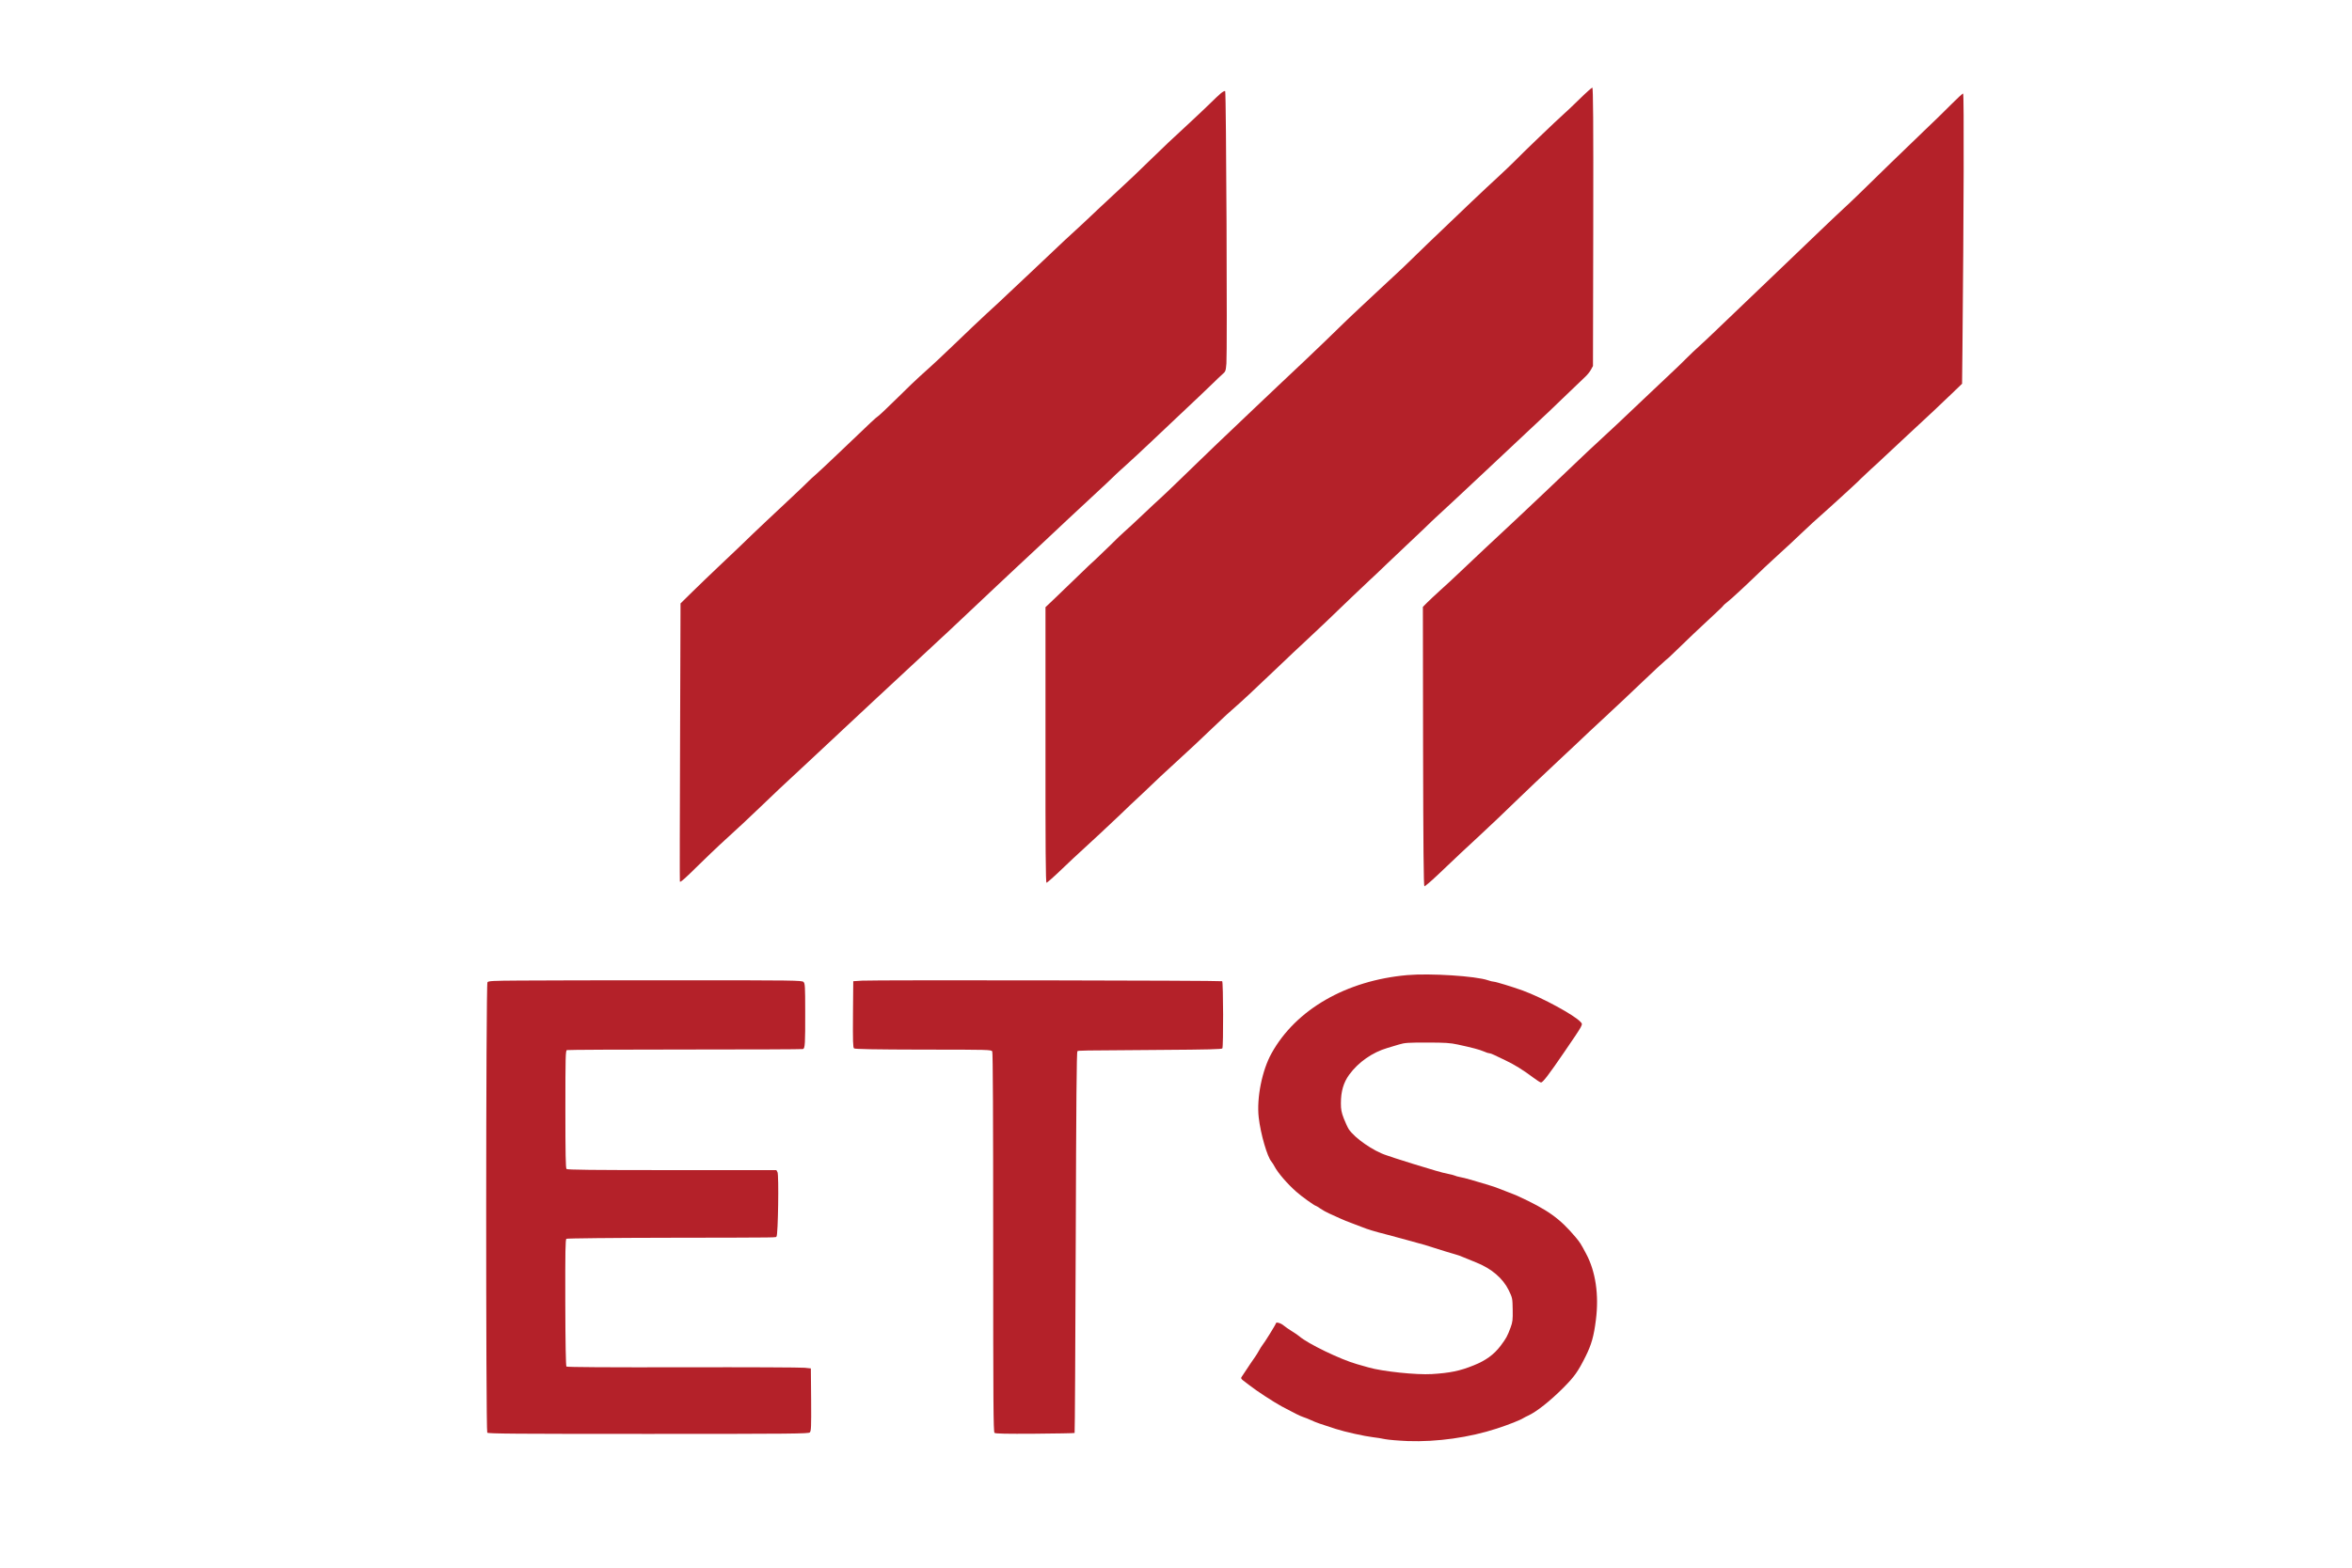
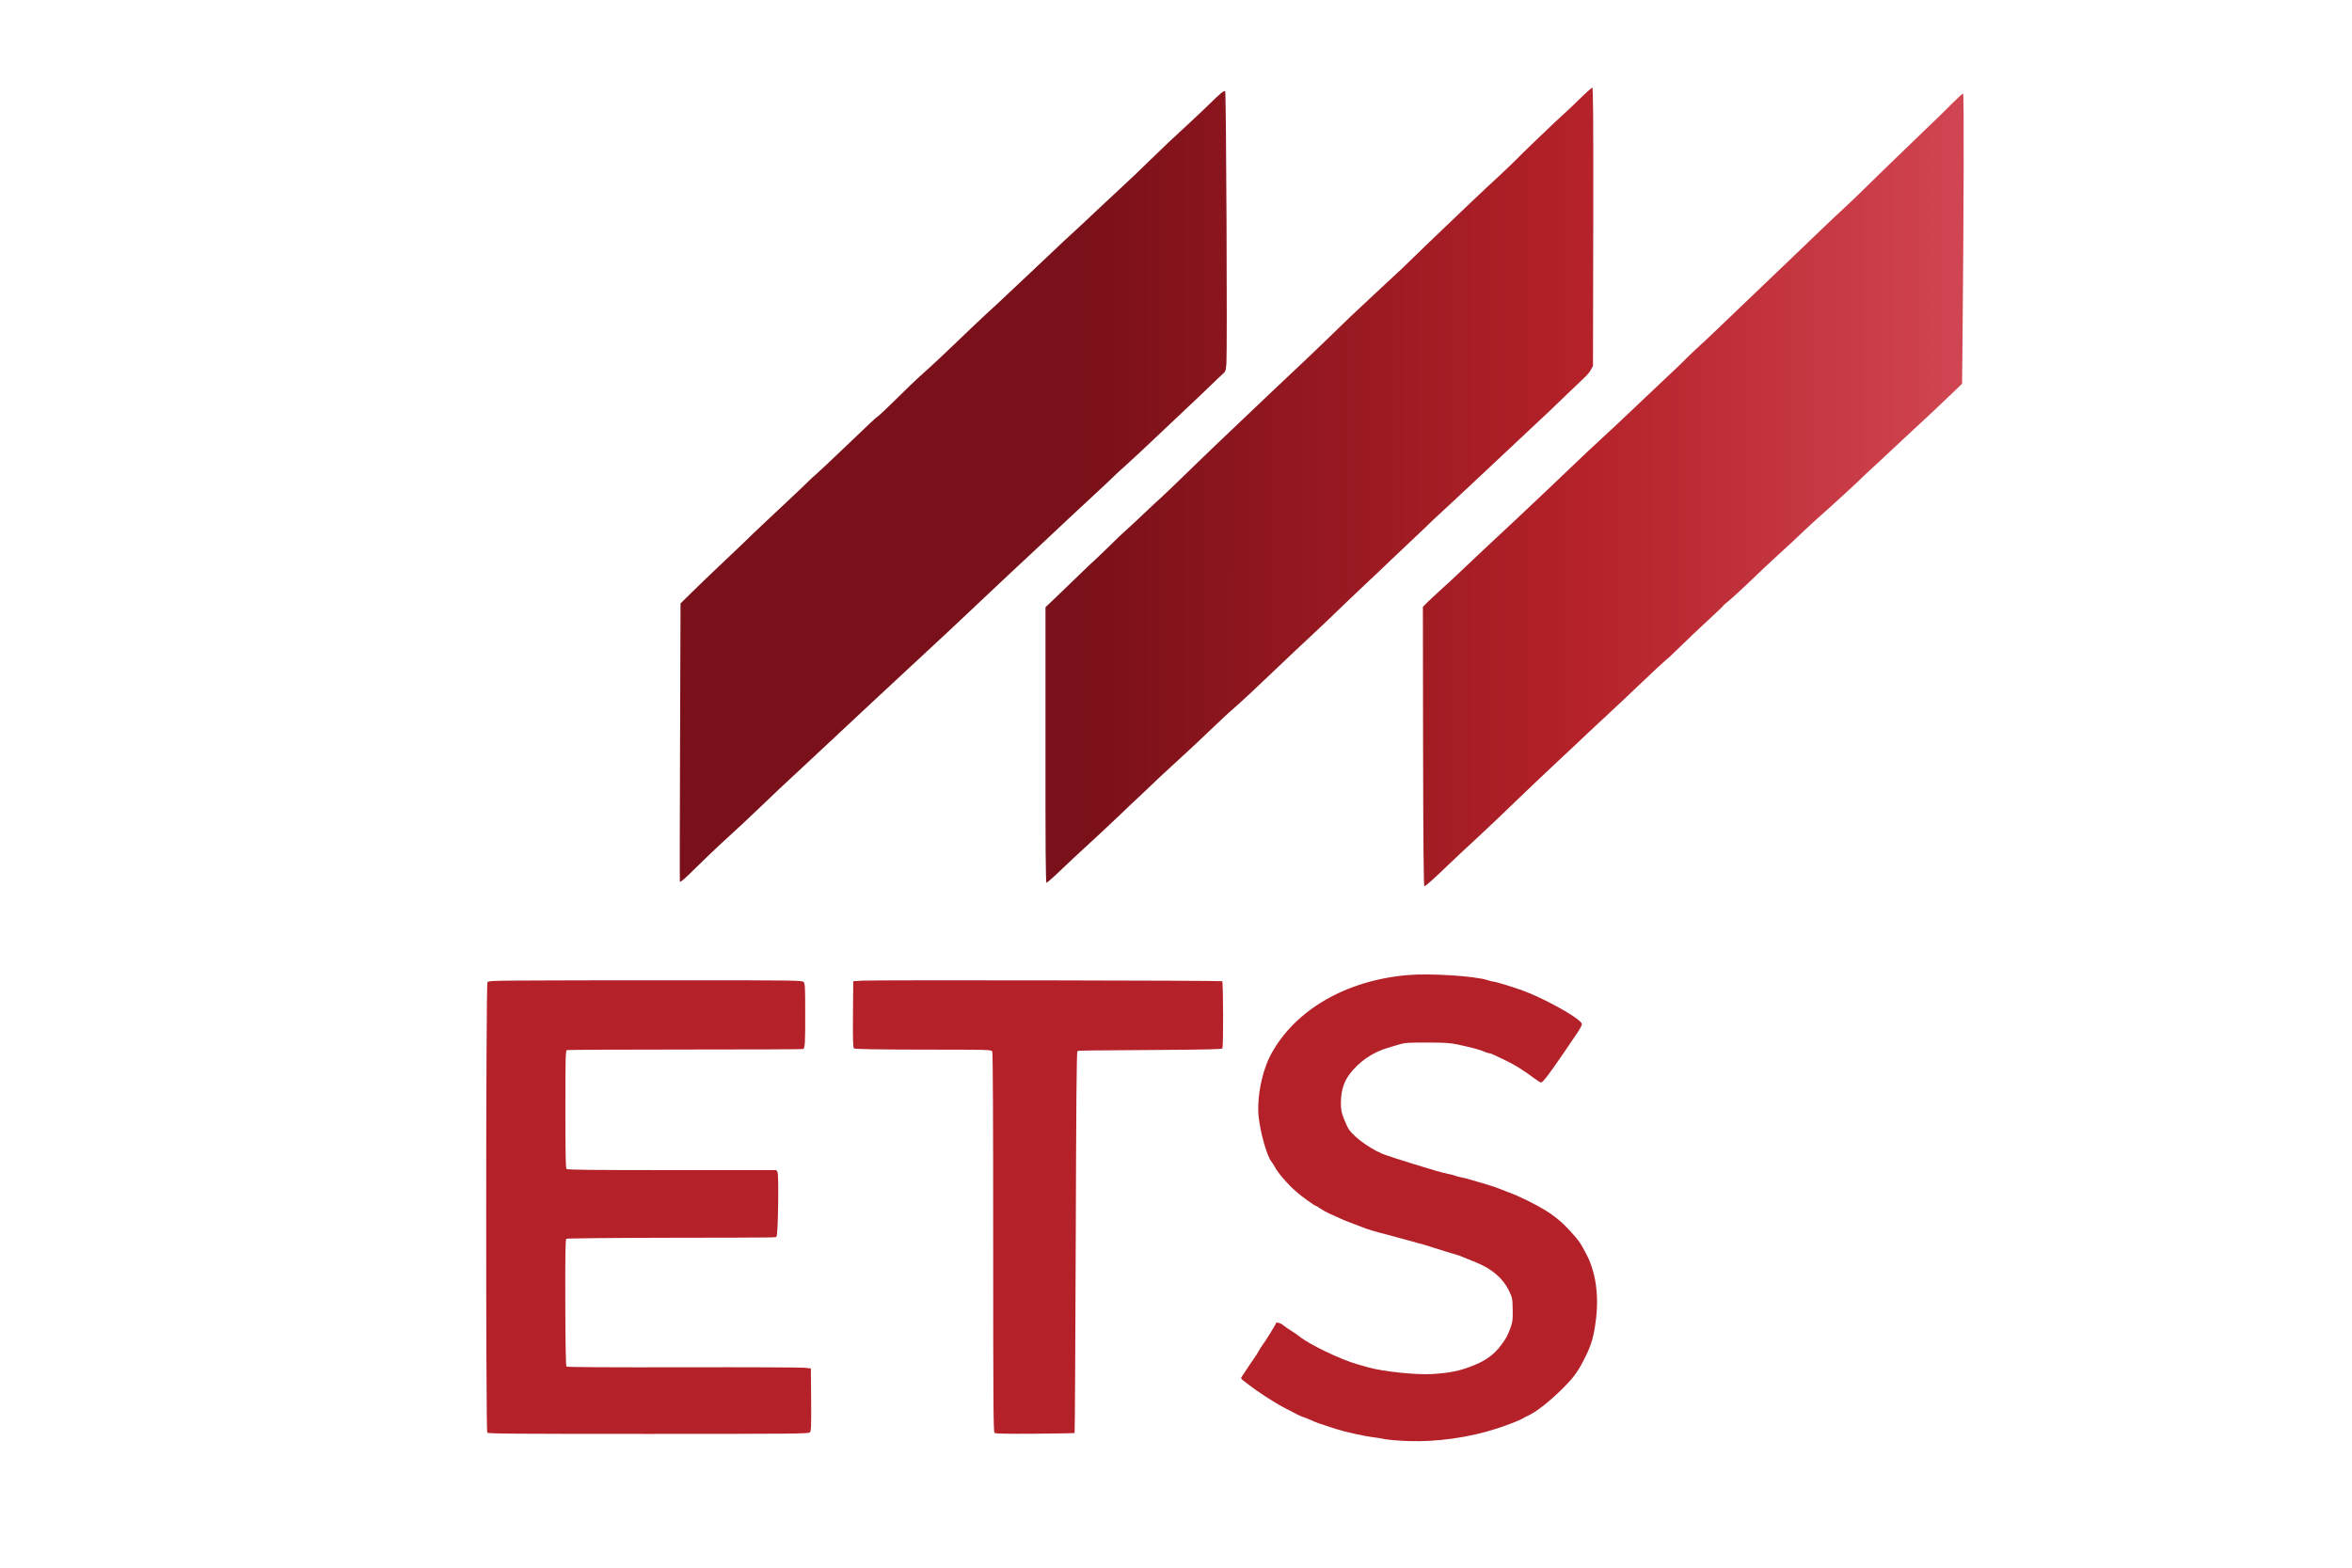
<svg xmlns="http://www.w3.org/2000/svg" version="1.0" width="2496pt" height="1664pt" viewBox="0 0 2496 1664" preserveAspectRatio="xMidYMid meet">
-   <g transform="translate(0,1664) scale(0.1,-0.1)" fill="#1b1b1b" stroke="none">
-     <path fill="#b42129" d="M16761 15587 c-69 -68 -146 -140 -171 -162 -62 -54 -438 -414 -524 -503 -39 -39 -115 -111 -168 -160 -53 -48 -179 -166 -280 -262 -349 -332 -643 -615 -678 -651 -19 -20 -91 -87 -159 -150 -68 -63 -152 -141 -187 -174 -35 -33 -111 -105 -171 -160 -59 -55 -130 -122 -158 -150 -97 -96 -311 -301 -410 -395 -55 -51 -181 -171 -280 -264 -99 -94 -220 -209 -270 -256 -244 -230 -585 -557 -824 -790 -65 -63 -138 -133 -163 -155 -25 -22 -113 -104 -194 -181 -82 -78 -167 -157 -189 -175 -22 -19 -90 -83 -150 -144 -61 -60 -131 -127 -155 -149 -25 -21 -110 -102 -190 -180 -80 -77 -190 -184 -245 -236 l-100 -95 0 -1462 c-1 -1104 2 -1463 11 -1463 6 0 81 66 165 147 85 81 172 163 194 182 108 98 313 289 425 396 69 67 156 150 195 185 38 36 79 74 90 85 58 57 222 211 310 290 55 50 143 131 195 180 52 50 140 133 195 185 55 51 105 99 110 104 6 6 48 45 95 86 106 93 200 180 461 429 113 108 263 250 335 316 132 123 226 212 463 441 75 71 160 152 190 180 30 27 116 108 190 180 75 72 170 162 211 200 41 38 124 116 184 174 59 58 114 110 120 115 21 18 340 315 531 495 297 279 407 383 474 445 154 143 249 233 386 366 77 75 162 156 188 180 27 24 58 61 70 84 l22 40 3 1478 c2 1123 -1 1477 -10 1477 -6 0 -68 -55 -137 -123z" />
-     <path fill="#b42129" d="M12954 15648 c-21 -18 -68 -62 -104 -98 -36 -36 -131 -125 -210 -199 -221 -204 -271 -251 -455 -430 -93 -92 -224 -216 -290 -276 -66 -61 -165 -153 -220 -205 -143 -136 -242 -228 -305 -285 -30 -27 -114 -105 -186 -174 -72 -69 -187 -178 -255 -241 -68 -63 -167 -156 -219 -206 -52 -50 -162 -153 -245 -228 -82 -76 -215 -202 -295 -280 -136 -132 -282 -268 -409 -381 -30 -26 -136 -128 -236 -227 -100 -98 -192 -186 -206 -195 -25 -17 -56 -45 -389 -364 -113 -108 -232 -220 -265 -249 -33 -28 -69 -62 -80 -73 -11 -12 -94 -92 -185 -177 -267 -250 -309 -290 -410 -386 -52 -50 -118 -113 -145 -140 -28 -27 -124 -119 -215 -204 -90 -85 -219 -209 -286 -275 l-122 -120 -5 -1475 c-3 -811 -4 -1476 -2 -1478 8 -8 53 32 199 176 83 81 183 177 221 212 192 175 322 296 440 410 140 135 228 218 430 405 71 66 173 161 225 210 164 155 823 768 1353 1260 99 92 359 337 467 440 47 44 150 142 230 216 224 208 329 307 560 524 124 116 355 331 400 372 30 28 68 64 97 93 4 5 57 53 117 107 60 54 165 152 235 218 69 66 200 190 291 275 211 198 306 289 390 370 36 36 82 79 102 97 35 30 36 35 43 115 10 128 -2 2879 -13 2890 -5 5 -24 -4 -48 -24z" />
-     <path fill="#b42129" d="M20708 15533 c-64 -65 -190 -188 -280 -273 -89 -85 -255 -245 -368 -355 -334 -327 -416 -406 -502 -485 -45 -41 -154 -145 -243 -230 -88 -85 -270 -260 -405 -388 -293 -280 -577 -551 -715 -684 -55 -53 -127 -121 -160 -150 -33 -29 -98 -91 -145 -138 -47 -47 -121 -119 -165 -159 -44 -41 -158 -149 -254 -240 -284 -270 -380 -360 -501 -471 -63 -58 -176 -163 -250 -235 -74 -71 -214 -204 -310 -295 -96 -91 -218 -206 -270 -255 -52 -50 -124 -117 -160 -150 -84 -77 -367 -343 -495 -465 -55 -53 -145 -136 -200 -185 -55 -50 -119 -110 -142 -133 l-43 -44 2 -1481 c2 -1059 6 -1481 14 -1484 6 -2 69 52 140 119 200 191 321 304 445 418 118 109 292 275 389 370 61 60 332 317 449 426 41 38 127 119 191 179 63 61 200 189 304 285 104 96 282 264 395 372 113 108 224 211 245 228 22 17 63 54 91 83 65 65 345 331 445 422 41 37 77 72 78 77 2 4 24 24 49 43 40 31 188 168 389 362 39 37 116 108 170 157 55 49 144 132 199 185 94 90 185 173 315 288 30 26 88 80 130 118 41 39 98 90 125 115 28 25 68 63 90 86 22 22 67 64 100 94 33 29 98 89 145 134 48 45 142 133 210 196 237 219 435 405 523 491 l89 86 4 369 c14 1416 18 2708 7 2711 -5 2 -61 -50 -125 -114z" />
+   <defs>
+     <linearGradient id="iconGradient" gradientUnits="userSpaceOnUse" x1="11500" y1="14000" x2="22000" y2="14000">
+       <stop offset="0%" stop-color="#7a1019" />
+       <stop offset="50%" stop-color="#b42129" />
+       <stop offset="100%" stop-color="#d9505e" />
+     </linearGradient>
+   </defs>
+   <g transform="translate(0,1664) scale(0.1,-0.1)" fill="none" stroke="none">
+     <path fill="url(#iconGradient)" d="M16761 15587 c-69 -68 -146 -140 -171 -162 -62 -54 -438 -414 -524 -503 -39 -39 -115 -111 -168 -160 -53 -48 -179 -166 -280 -262 -349 -332 -643 -615 -678 -651 -19 -20 -91 -87 -159 -150 -68 -63 -152 -141 -187 -174 -35 -33 -111 -105 -171 -160 -59 -55 -130 -122 -158 -150 -97 -96 -311 -301 -410 -395 -55 -51 -181 -171 -280 -264 -99 -94 -220 -209 -270 -256 -244 -230 -585 -557 -824 -790 -65 -63 -138 -133 -163 -155 -25 -22 -113 -104 -194 -181 -82 -78 -167 -157 -189 -175 -22 -19 -90 -83 -150 -144 -61 -60 -131 -127 -155 -149 -25 -21 -110 -102 -190 -180 -80 -77 -190 -184 -245 -236 l-100 -95 0 -1462 c-1 -1104 2 -1463 11 -1463 6 0 81 66 165 147 85 81 172 163 194 182 108 98 313 289 425 396 69 67 156 150 195 185 38 36 79 74 90 85 58 57 222 211 310 290 55 50 143 131 195 180 52 50 140 133 195 185 55 51 105 99 110 104 6 6 48 45 95 86 106 93 200 180 461 429 113 108 263 250 335 316 132 123 226 212 463 441 75 71 160 152 190 180 30 27 116 108 190 180 75 72 170 162 211 200 41 38 124 116 184 174 59 58 114 110 120 115 21 18 340 315 531 495 297 279 407 383 474 445 154 143 249 233 386 366 77 75 162 156 188 180 27 24 58 61 70 84 l22 40 3 1478 c2 1123 -1 1477 -10 1477 -6 0 -68 -55 -137 -123z" />
+     <path fill="url(#iconGradient)" d="M12954 15648 c-21 -18 -68 -62 -104 -98 -36 -36 -131 -125 -210 -199 -221 -204 -271 -251 -455 -430 -93 -92 -224 -216 -290 -276 -66 -61 -165 -153 -220 -205 -143 -136 -242 -228 -305 -285 -30 -27 -114 -105 -186 -174 -72 -69 -187 -178 -255 -241 -68 -63 -167 -156 -219 -206 -52 -50 -162 -153 -245 -228 -82 -76 -215 -202 -295 -280 -136 -132 -282 -268 -409 -381 -30 -26 -136 -128 -236 -227 -100 -98 -192 -186 -206 -195 -25 -17 -56 -45 -389 -364 -113 -108 -232 -220 -265 -249 -33 -28 -69 -62 -80 -73 -11 -12 -94 -92 -185 -177 -267 -250 -309 -290 -410 -386 -52 -50 -118 -113 -145 -140 -28 -27 -124 -119 -215 -204 -90 -85 -219 -209 -286 -275 l-122 -120 -5 -1475 c-3 -811 -4 -1476 -2 -1478 8 -8 53 32 199 176 83 81 183 177 221 212 192 175 322 296 440 410 140 135 228 218 430 405 71 66 173 161 225 210 164 155 823 768 1353 1260 99 92 359 337 467 440 47 44 150 142 230 216 224 208 329 307 560 524 124 116 355 331 400 372 30 28 68 64 97 93 4 5 57 53 117 107 60 54 165 152 235 218 69 66 200 190 291 275 211 198 306 289 390 370 36 36 82 79 102 97 35 30 36 35 43 115 10 128 -2 2879 -13 2890 -5 5 -24 -4 -48 -24z" />
+     <path fill="url(#iconGradient)" d="M20708 15533 c-64 -65 -190 -188 -280 -273 -89 -85 -255 -245 -368 -355 -334 -327 -416 -406 -502 -485 -45 -41 -154 -145 -243 -230 -88 -85 -270 -260 -405 -388 -293 -280 -577 -551 -715 -684 -55 -53 -127 -121 -160 -150 -33 -29 -98 -91 -145 -138 -47 -47 -121 -119 -165 -159 -44 -41 -158 -149 -254 -240 -284 -270 -380 -360 -501 -471 -63 -58 -176 -163 -250 -235 -74 -71 -214 -204 -310 -295 -96 -91 -218 -206 -270 -255 -52 -50 -124 -117 -160 -150 -84 -77 -367 -343 -495 -465 -55 -53 -145 -136 -200 -185 -55 -50 -119 -110 -142 -133 l-43 -44 2 -1481 c2 -1059 6 -1481 14 -1484 6 -2 69 52 140 119 200 191 321 304 445 418 118 109 292 275 389 370 61 60 332 317 449 426 41 38 127 119 191 179 63 61 200 189 304 285 104 96 282 264 395 372 113 108 224 211 245 228 22 17 63 54 91 83 65 65 345 331 445 422 41 37 77 72 78 77 2 4 24 24 49 43 40 31 188 168 389 362 39 37 116 108 170 157 55 49 144 132 199 185 94 90 185 173 315 288 30 26 88 80 130 118 41 39 98 90 125 115 28 25 68 63 90 86 22 22 67 64 100 94 33 29 98 89 145 134 48 45 142 133 210 196 237 219 435 405 523 491 l89 86 4 369 c14 1416 18 2708 7 2711 -5 2 -61 -50 -125 -114z" />
    <path fill="#b42129" d="M14935 6290 c-648 -57 -1183 -365 -1441 -830 -101 -181 -160 -476 -136 -683 20 -173 90 -415 135 -467 9 -11 24 -34 33 -52 35 -67 135 -183 229 -266 55 -50 198 -152 211 -152 3 0 24 -13 47 -29 23 -16 65 -39 92 -51 28 -12 77 -35 110 -50 33 -16 94 -40 135 -55 41 -15 89 -33 105 -40 50 -21 134 -47 265 -80 69 -18 159 -42 200 -54 41 -12 102 -28 134 -37 33 -8 98 -27 145 -43 93 -30 211 -66 251 -77 14 -3 50 -16 80 -29 30 -12 91 -37 135 -55 163 -65 284 -168 346 -295 39 -81 40 -84 42 -206 2 -109 -1 -132 -22 -189 -34 -93 -47 -116 -108 -197 -69 -91 -157 -155 -283 -205 -147 -60 -253 -81 -445 -93 -164 -10 -524 28 -670 70 -27 8 -83 23 -123 35 -175 49 -524 218 -612 295 -14 12 -50 37 -80 55 -30 18 -70 46 -88 61 -30 26 -82 40 -82 22 0 -10 -124 -210 -144 -232 -7 -9 -23 -34 -35 -56 -12 -22 -30 -51 -40 -65 -15 -20 -69 -100 -146 -217 -8 -11 -3 -20 19 -37 16 -11 46 -34 67 -51 75 -59 250 -173 339 -222 133 -71 198 -104 230 -114 19 -6 58 -21 85 -34 49 -23 100 -41 260 -92 99 -32 308 -78 395 -88 36 -4 94 -13 130 -21 36 -7 144 -16 240 -20 308 -11 655 38 945 133 128 42 248 89 285 113 8 5 29 16 47 24 88 40 235 156 375 297 117 118 154 170 235 332 62 125 87 212 109 387 34 266 -3 515 -104 703 -59 111 -64 118 -113 177 -168 199 -294 289 -614 436 -16 7 -59 25 -95 38 -36 13 -81 31 -100 39 -19 9 -82 30 -140 47 -58 17 -134 39 -170 50 -36 11 -83 22 -105 26 -22 4 -48 11 -57 16 -10 4 -41 13 -70 18 -29 5 -89 21 -133 34 -44 14 -150 45 -235 71 -85 26 -171 53 -190 60 -19 7 -63 22 -98 33 -137 44 -336 182 -399 277 -11 17 -34 67 -52 112 -26 68 -31 97 -31 164 0 125 28 220 89 303 97 132 245 236 406 283 28 8 82 24 120 36 63 19 95 21 300 21 194 0 245 -4 325 -21 153 -33 232 -54 278 -74 23 -11 50 -19 58 -19 9 0 33 -9 53 -19 20 -10 71 -35 113 -54 90 -41 199 -109 298 -184 38 -29 76 -53 84 -53 19 0 86 88 243 318 210 307 203 295 177 324 -64 72 -406 258 -614 334 -111 40 -288 94 -308 94 -11 0 -38 7 -61 15 -128 45 -615 76 -856 55z" />
    <path fill="#b42129" d="M5515 6232 c-290 -2 -331 -4 -342 -18 -17 -23 -18 -4760 -2 -4781 10 -11 299 -13 1710 -13 1536 0 1699 2 1713 16 14 14 16 56 14 347 l-3 332 -65 7 c-36 4 -617 7 -1292 5 -808 -1 -1230 1 -1237 8 -6 6 -11 248 -12 679 -1 553 1 670 12 677 8 5 491 10 1074 11 1267 2 1141 1 1156 15 16 16 26 651 10 681 l-12 22 -1107 0 c-849 0 -1111 3 -1120 12 -9 9 -12 164 -12 634 0 561 2 622 16 628 9 3 573 6 1254 6 681 0 1244 2 1252 5 21 8 24 56 23 397 0 269 -2 300 -18 315 -16 17 -97 18 -1350 18 -732 0 -1480 -1 -1662 -3z" />
    <path fill="#b42129" d="M9150 6231 l-95 -6 -3 -351 c-2 -284 0 -353 11 -362 10 -8 222 -12 735 -13 693 0 722 -1 732 -19 7 -12 10 -714 10 -2028 0 -1704 2 -2011 14 -2021 10 -9 126 -11 429 -9 228 2 418 5 421 8 3 3 8 915 12 2025 5 1492 9 2022 18 2027 12 8 -5 8 895 14 495 3 637 7 643 16 12 20 10 706 -2 713 -13 8 -3692 14 -3820 6z" />
  </g>
</svg>
